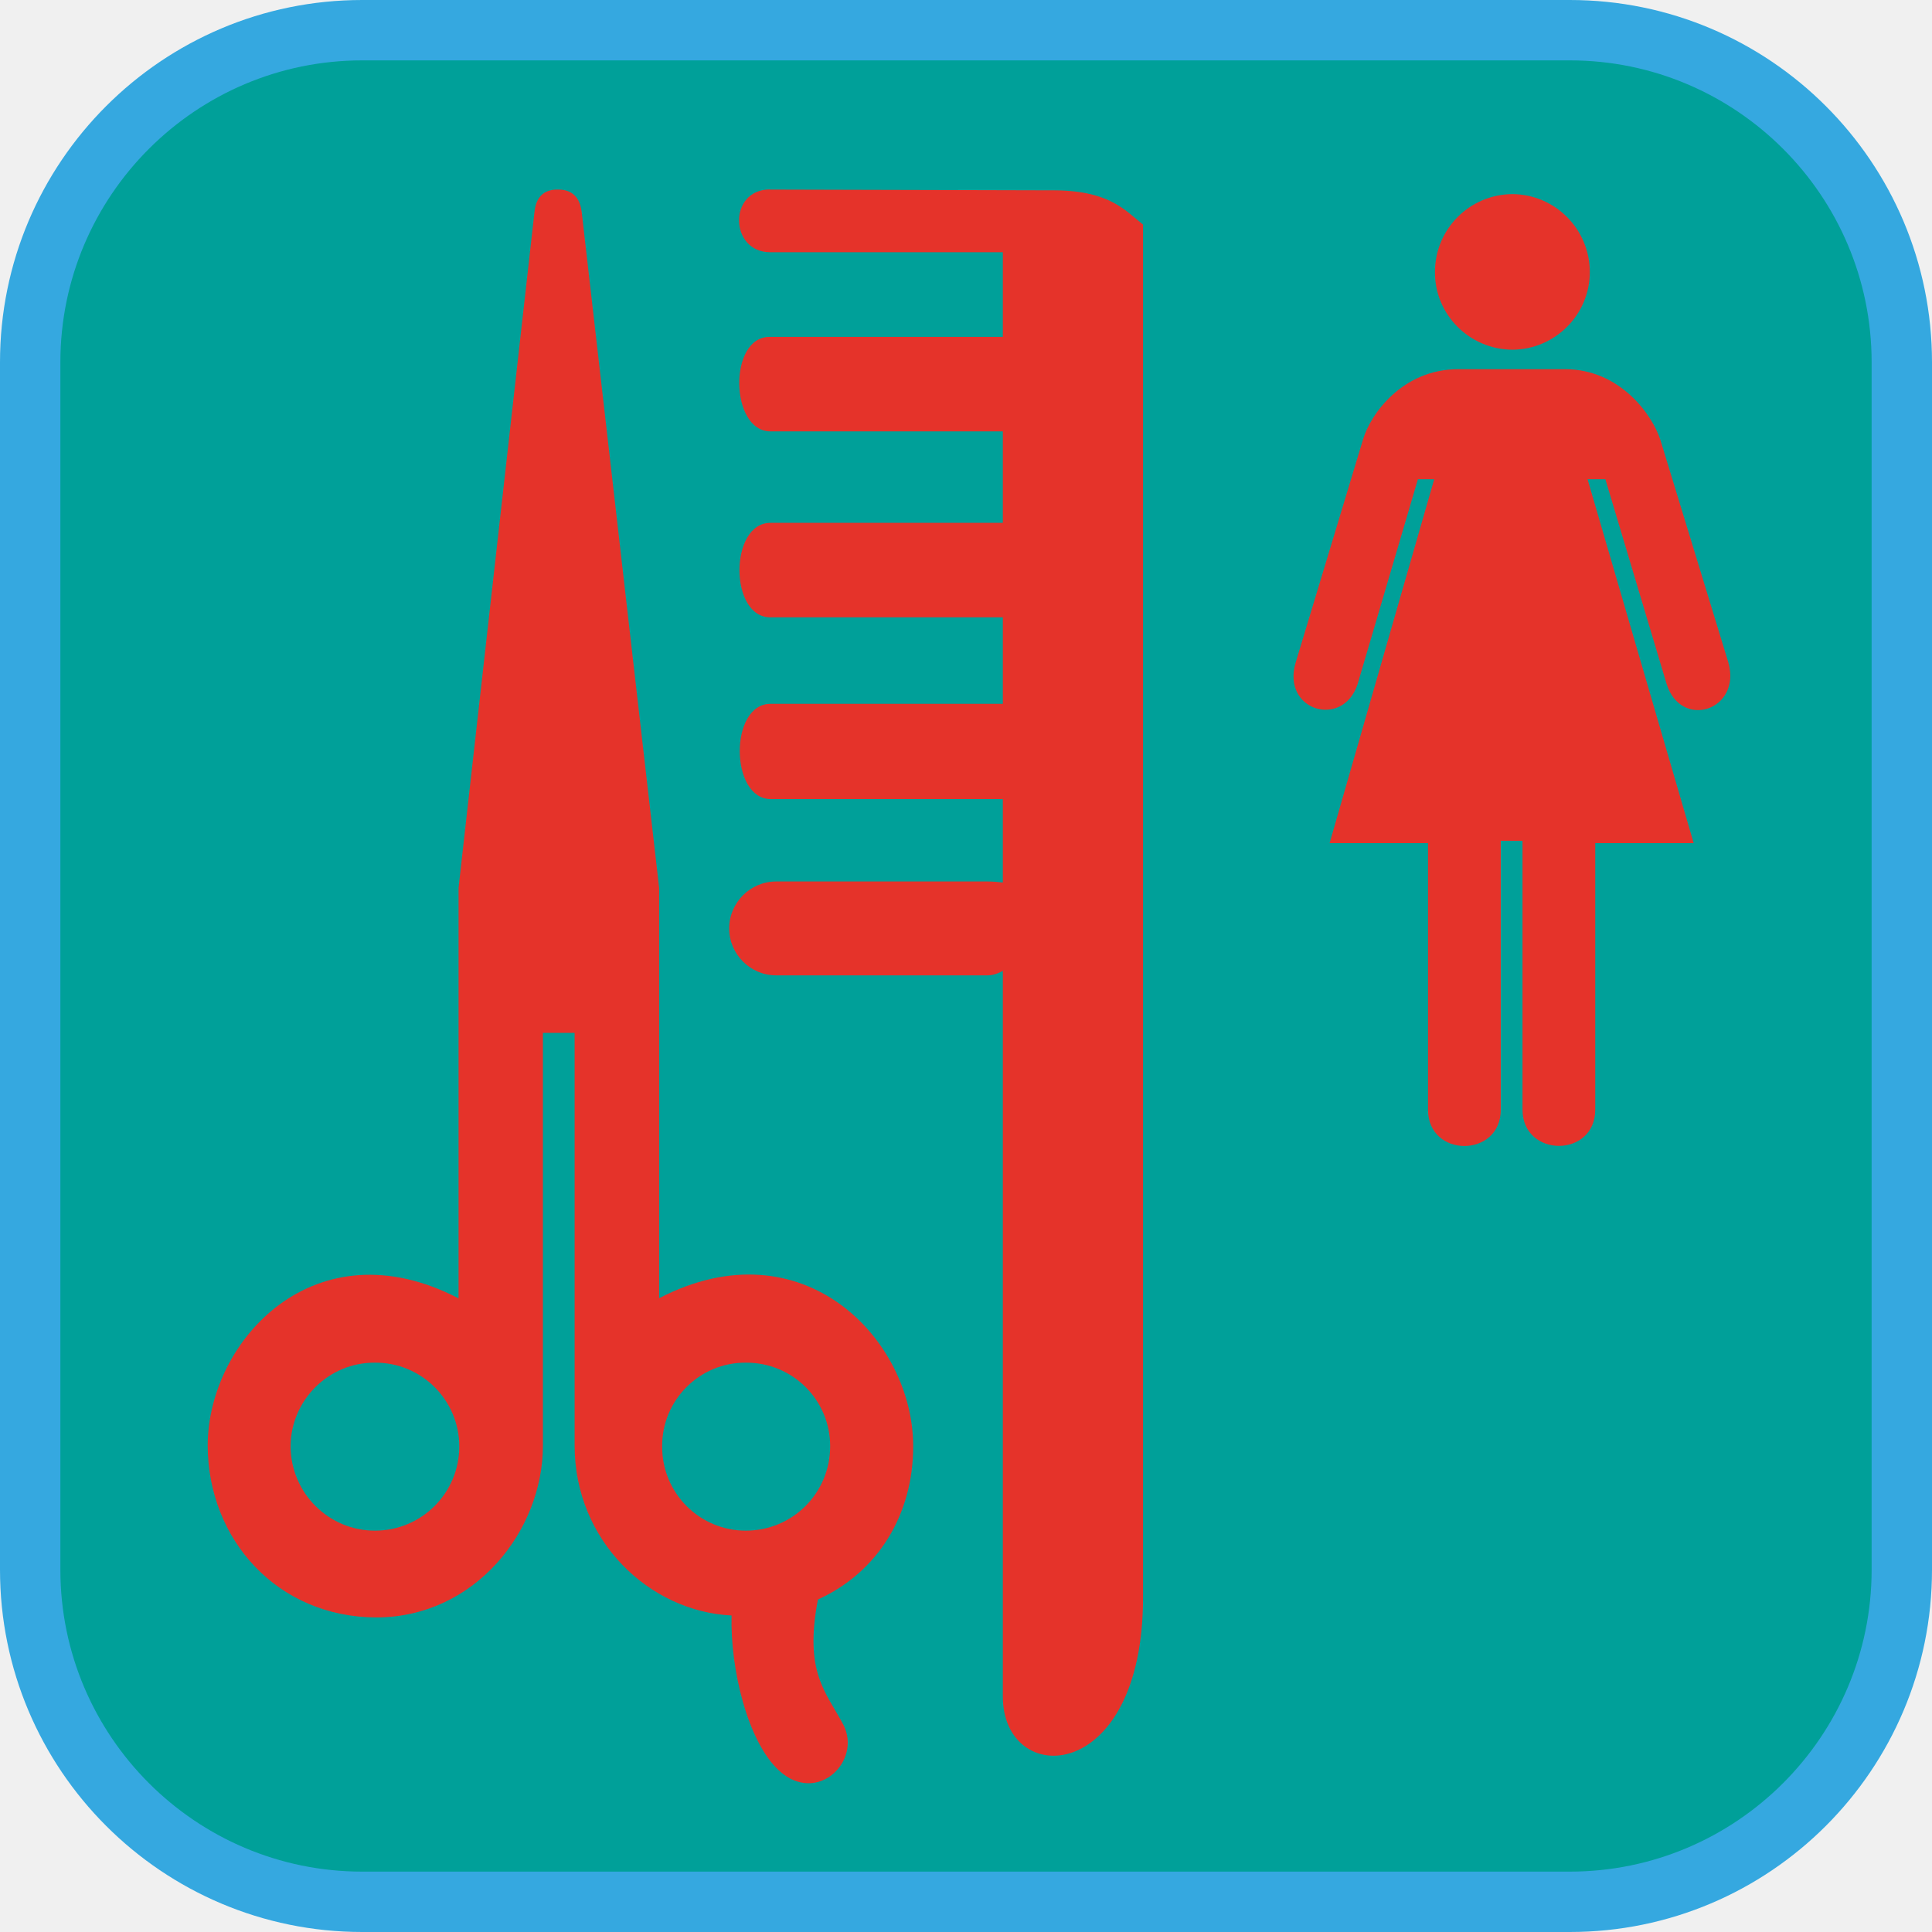
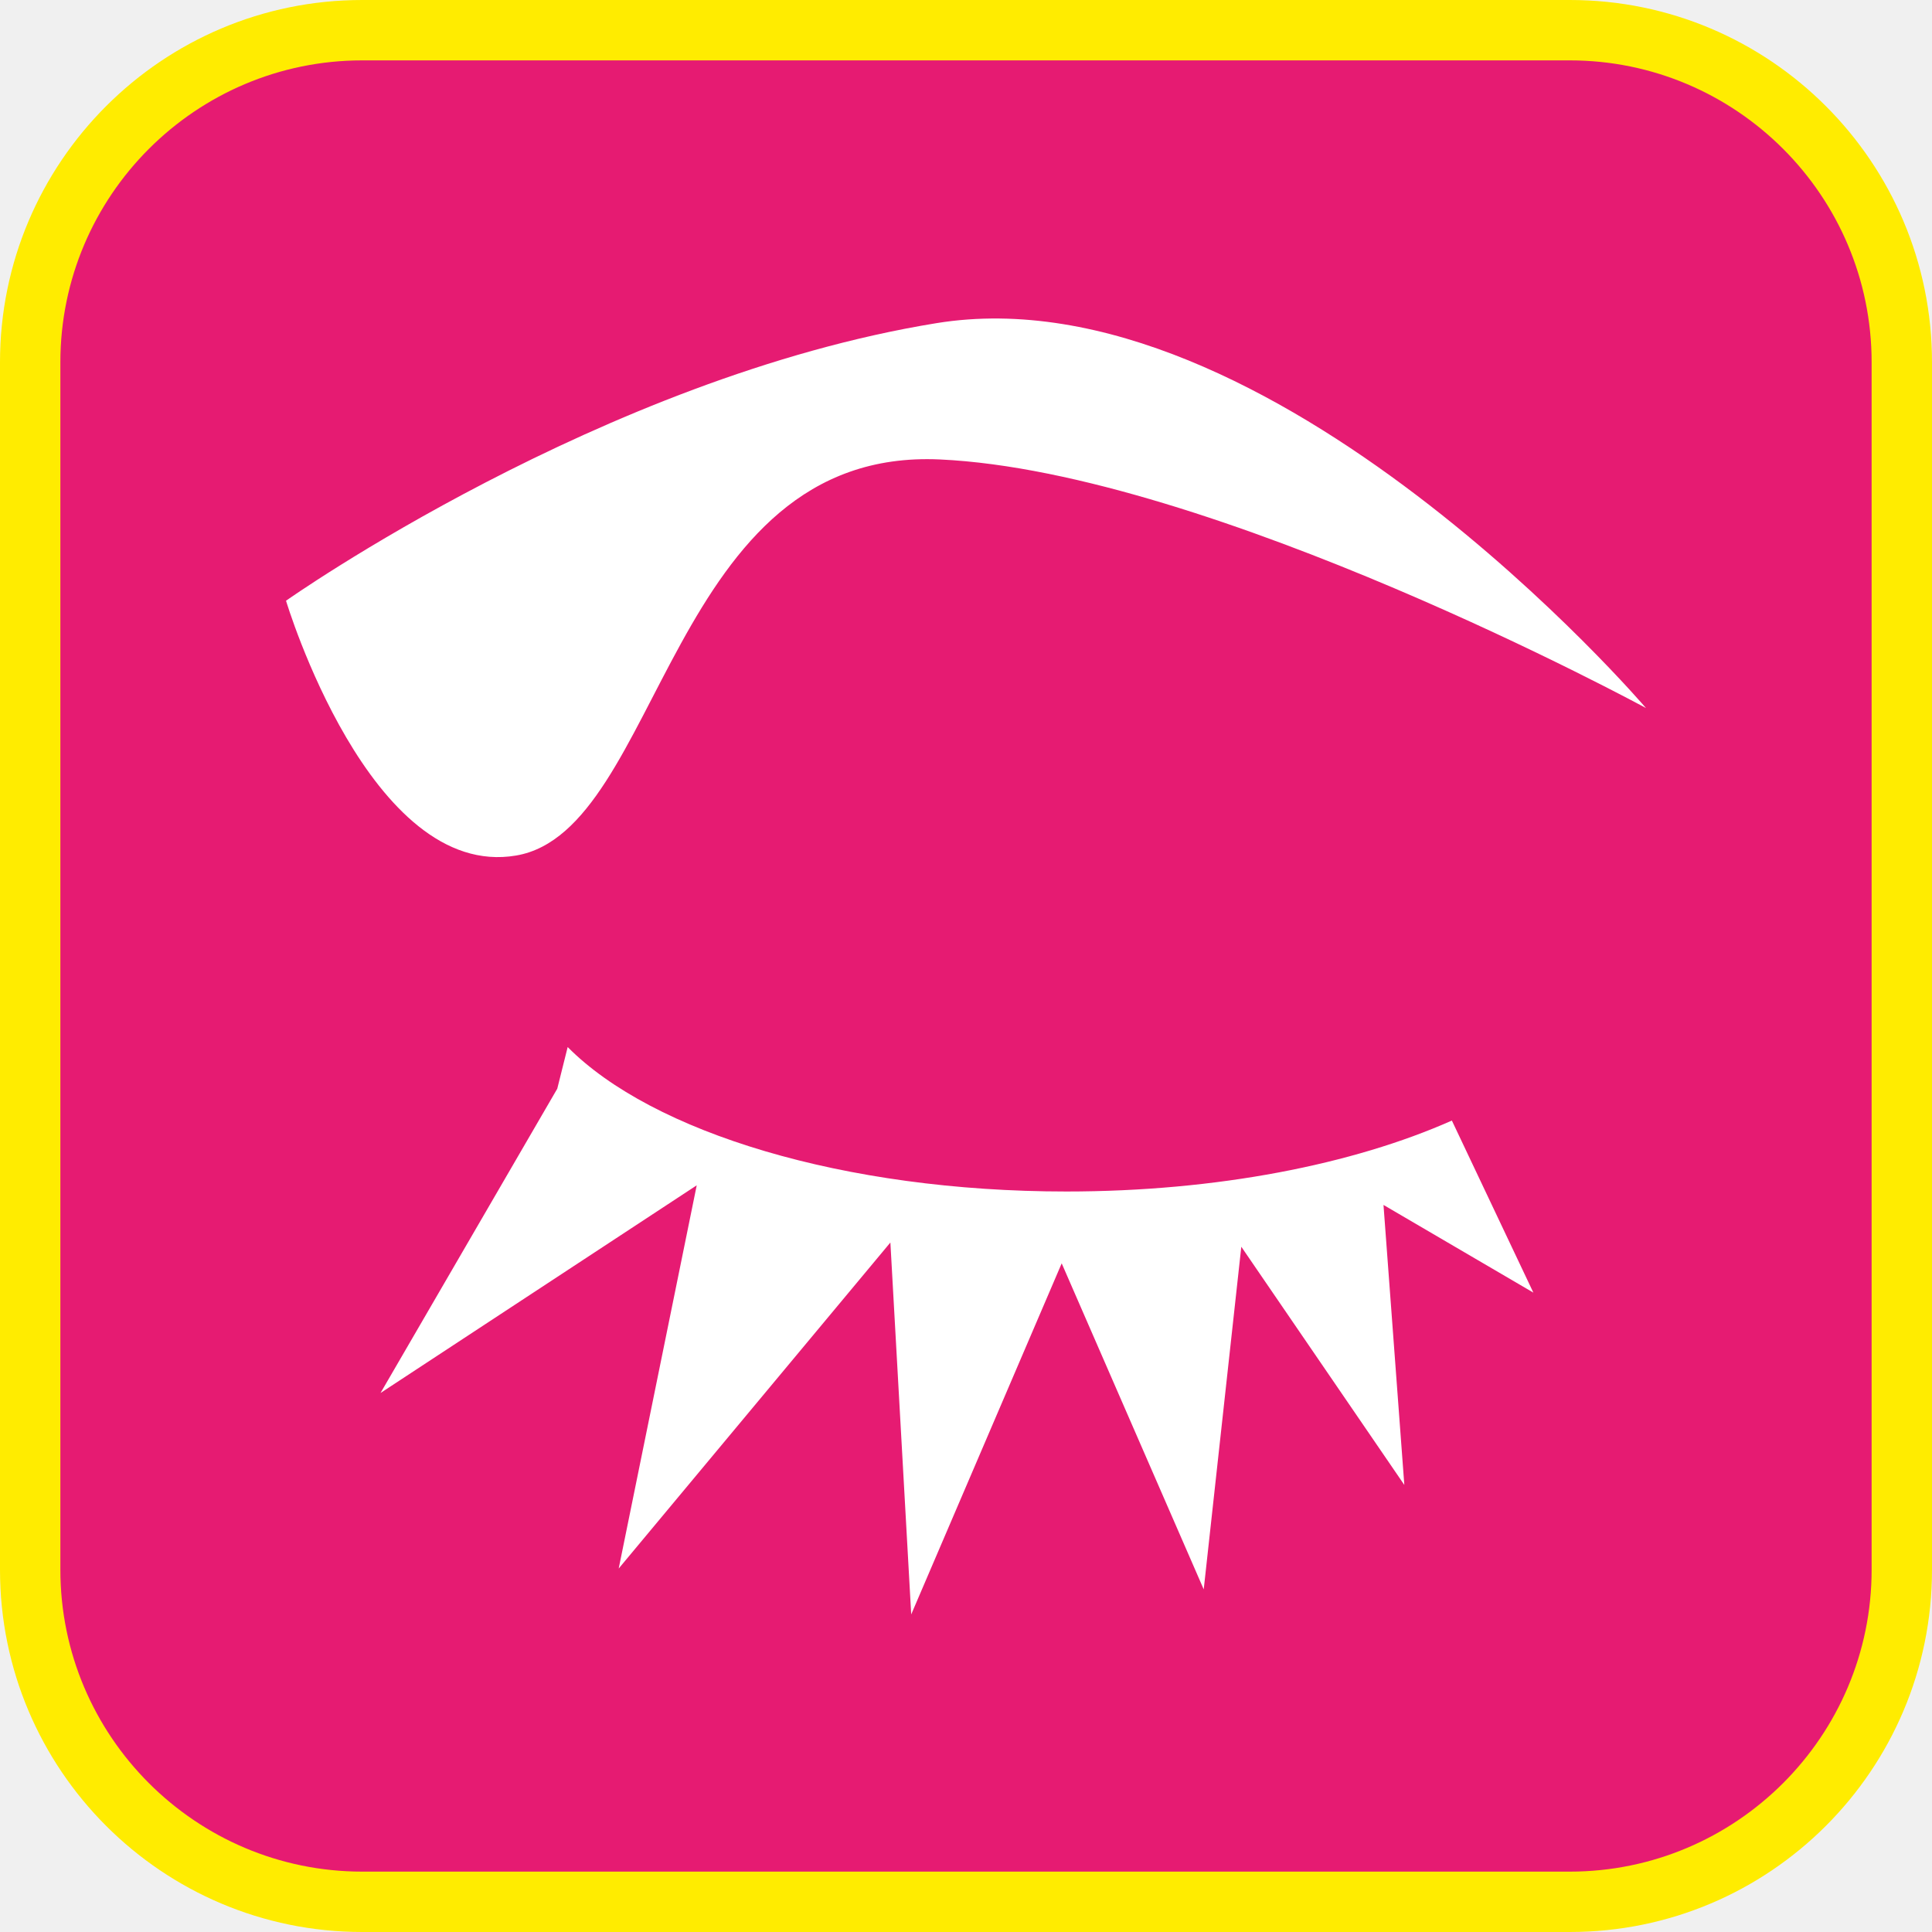
<svg xmlns="http://www.w3.org/2000/svg" viewBox="0 0 128 128">
  <defs>
-     <style>.cls-1{fill:#e5332a;}.cls-2{fill:#00a099;}.cls-3{fill:#35a8e0;}</style>
+     <style>.cls-1{fill:#e61b72;}.cls-2{fill:#fff;}.cls-3{fill:#ffec00;}</style>
  </defs>
  <g id="cuadrobase">
    <g>
-       <rect class="cls-2" x="2" y="2" width="124" height="124" rx="22" ry="22" />
-       <path class="cls-3" d="M104,4c11.03,0,20,8.97,20,20V104c0,11.03-8.97,20-20,20H24c-11.03,0-20-8.97-20-20V24C4,12.97,12.97,4,24,4H104m0-4H24C10.75,0,0,10.75,0,24V104c0,13.25,10.75,24,24,24H104c13.25,0,24-10.75,24-24V24c0-13.25-10.75-24-24-24h0Z" />
+       <rect class="cls-1" x="2" y="2" width="124" height="124" rx="22" ry="22" />
+       <path class="cls-3" d="M104,4c11.03,0,20,8.97,20,20V104c0,11.03-8.97,20-20,20H24c-11.03,0-20-8.97-20-20V24C4,12.97,12.97,4,24,4H104m0-4H24C10.75,0,0,10.75,0,24V104C0,117.25,10.75,128,24,128H104c13.25,0,24-10.75,24-24V24c0-13.25-10.75-24-24-24h0Z" />
    </g>
  </g>
  <g id="figura">
    <g>
-       <path class="cls-1" d="M51,12.55c-2.77,.02-2.66,4.14,0,4.16h15.44v5.61h-15.44c-2.76-.03-2.65,6.27,.05,6.26h15.39v6.06h-15.39c-2.74-.01-2.75,6.28,0,6.26h15.39v5.73h-15.39c-2.74,0-2.7,6.29,0,6.31h15.39v5.53c-.32-.04-.65-.07-1.01-.07h-14.01c-1.71,0-3.11,1.4-3.11,3.11s1.4,3.11,3.11,3.11h14.01c.35,0,.69-.12,1.01-.3v48.05c-.03,6.11,9.28,6,9.29-6.53V14.88c-1.25-1-2.3-2.3-6.1-2.27l-18.62-.05Z" />
-       <path class="cls-1" d="M100.2,23.17c2.83-.02,5.12-2.32,5.13-5.13,0-2.86-2.3-5.16-5.13-5.18-2.84,.02-5.14,2.32-5.13,5.18-.01,2.81,2.29,5.11,5.13,5.13Z" />
-       <path class="cls-1" d="M114.51,43.9l-4.51-14.77c-.54-1.66-2.68-4.67-6.31-4.67h-7.08c-3.69,0-5.82,2.98-6.31,4.67l-4.46,14.77c-.95,3.18,3.12,4.39,4.1,1.44l4-13.59h1.08l-6.93,24.11h6.52v17.65c-.01,3.22,4.83,3.22,4.82,0v-17.8h1.44v17.8c0,3.2,4.82,3.22,4.82,0v-17.65h6.52l-7.03-24.11h1.18l4.05,13.54c.95,3.09,4.99,1.77,4.1-1.39Z" />
-       <path class="cls-1" d="M43.67,86.02v-27.19l-5.13-44.78c-.15-1.22-.89-1.5-1.59-1.49-.68-.01-1.42,.27-1.54,1.49l-5.03,44.78v27.19c-9.48-4.93-16.6,2.76-16.62,9.75,.02,6.24,4.62,11.37,11.18,11.39,6.55-.02,11.03-5.76,11.03-11.39v-27.34h2.1v27.34c0,6.31,4.95,11,10.4,11.26-.1,3.46,1.04,8.35,3.15,10.28,2.52,2.3,5.49-.63,4.26-3.03-1.16-2.2-2.62-3.47-1.69-8.31,3.96-1.79,6.32-5.63,6.31-10.16,0-7.09-7.32-14.73-16.83-9.8Zm-18.83,15.39c-3.07,0-5.57-2.49-5.59-5.59,.02-3.06,2.52-5.56,5.59-5.54,3.09-.02,5.58,2.48,5.59,5.54,0,3.1-2.5,5.59-5.59,5.59Zm24.57,0c-3.06,0-5.56-2.49-5.54-5.59-.02-3.06,2.48-5.56,5.54-5.54,3.1-.02,5.6,2.48,5.59,5.54,0,3.1-2.49,5.59-5.59,5.59Z" />
+       <path class="cls-2" d="M96.19,74.24c-6.53,2.9-15.56,4.7-25.54,4.7-14.77,0-27.45-3.93-33.04-9.57l-.69,2.76-11.71,20.16,20.95-13.76-5.17,25.39,18-21.6,1.38,24.64,9.97-23.26,9.41,21.6,2.49-22.7,10.8,15.78-1.38-18.55,9.93,5.81-5.4-11.4Z" />
+       <path class="cls-2" d="M34.2,56.68c9.69-1.66,10.07-27.07,28.07-26.24,18,.83,46.78,16.47,46.78,16.47,0,0-24.86-29.1-47.01-25.5S18.95,39.8,18.95,39.8c0,0,5.56,18.54,15.25,16.88Z" />
    </g>
  </g>
</svg>
